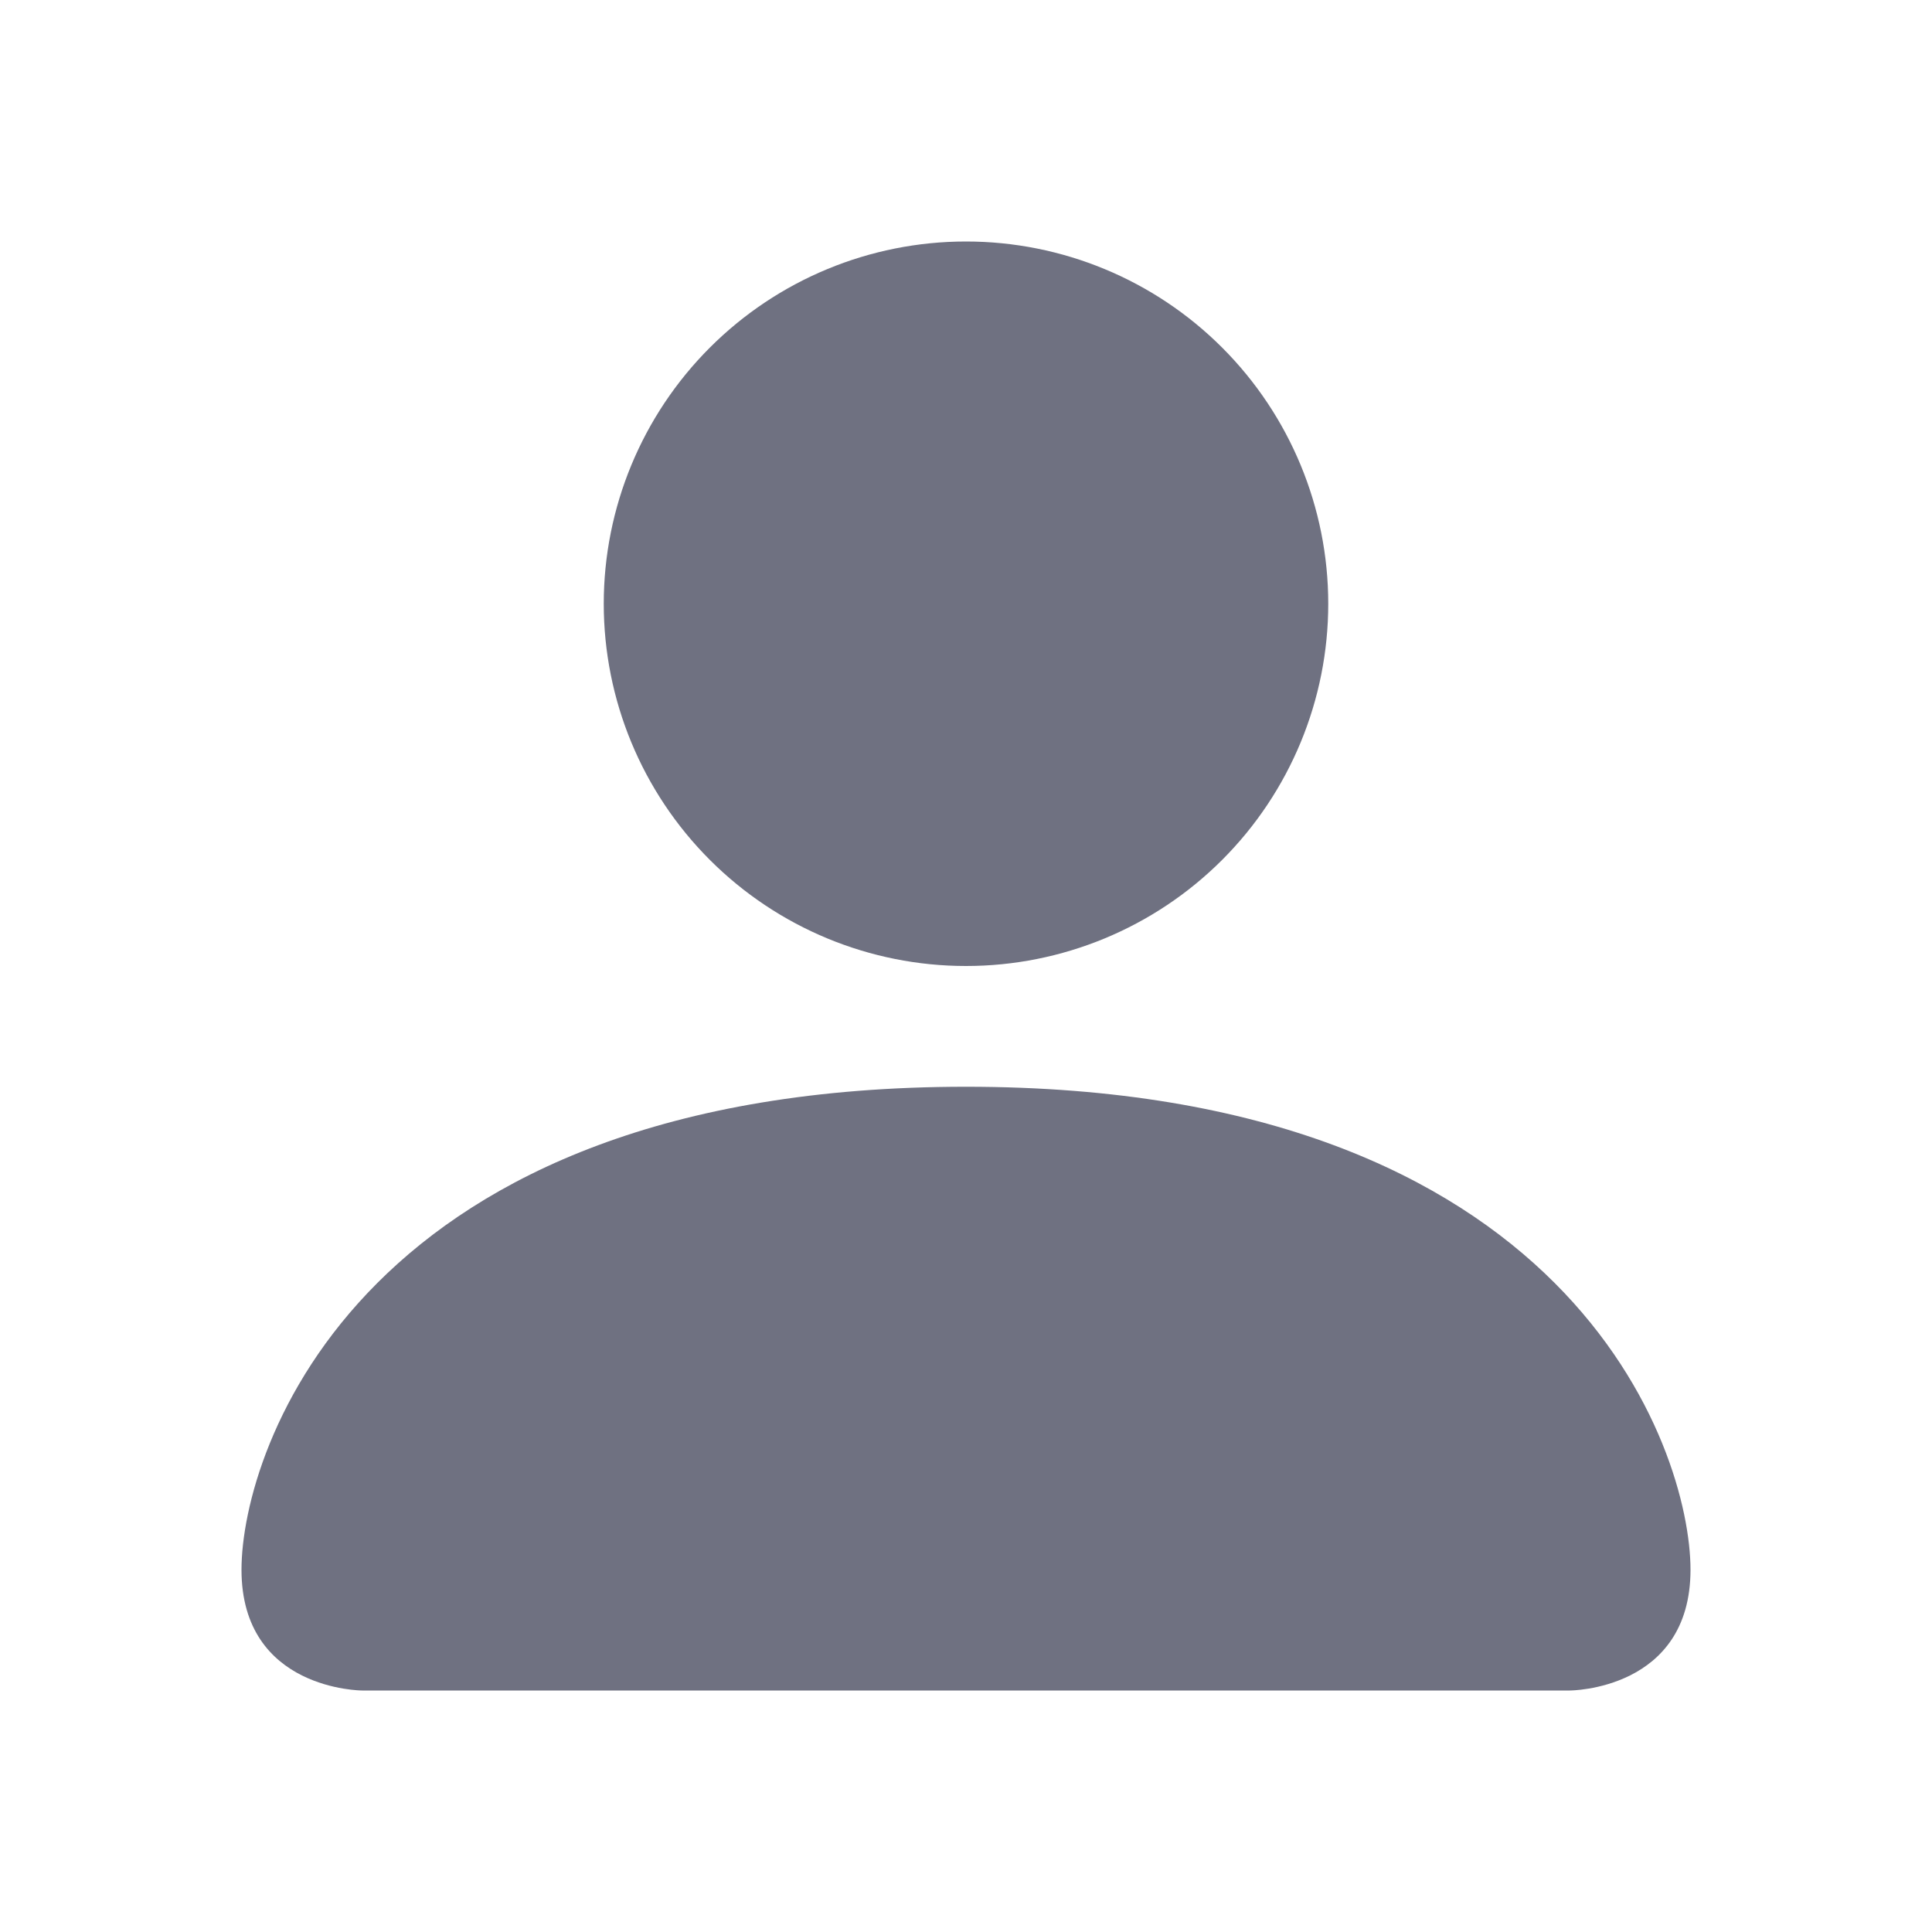
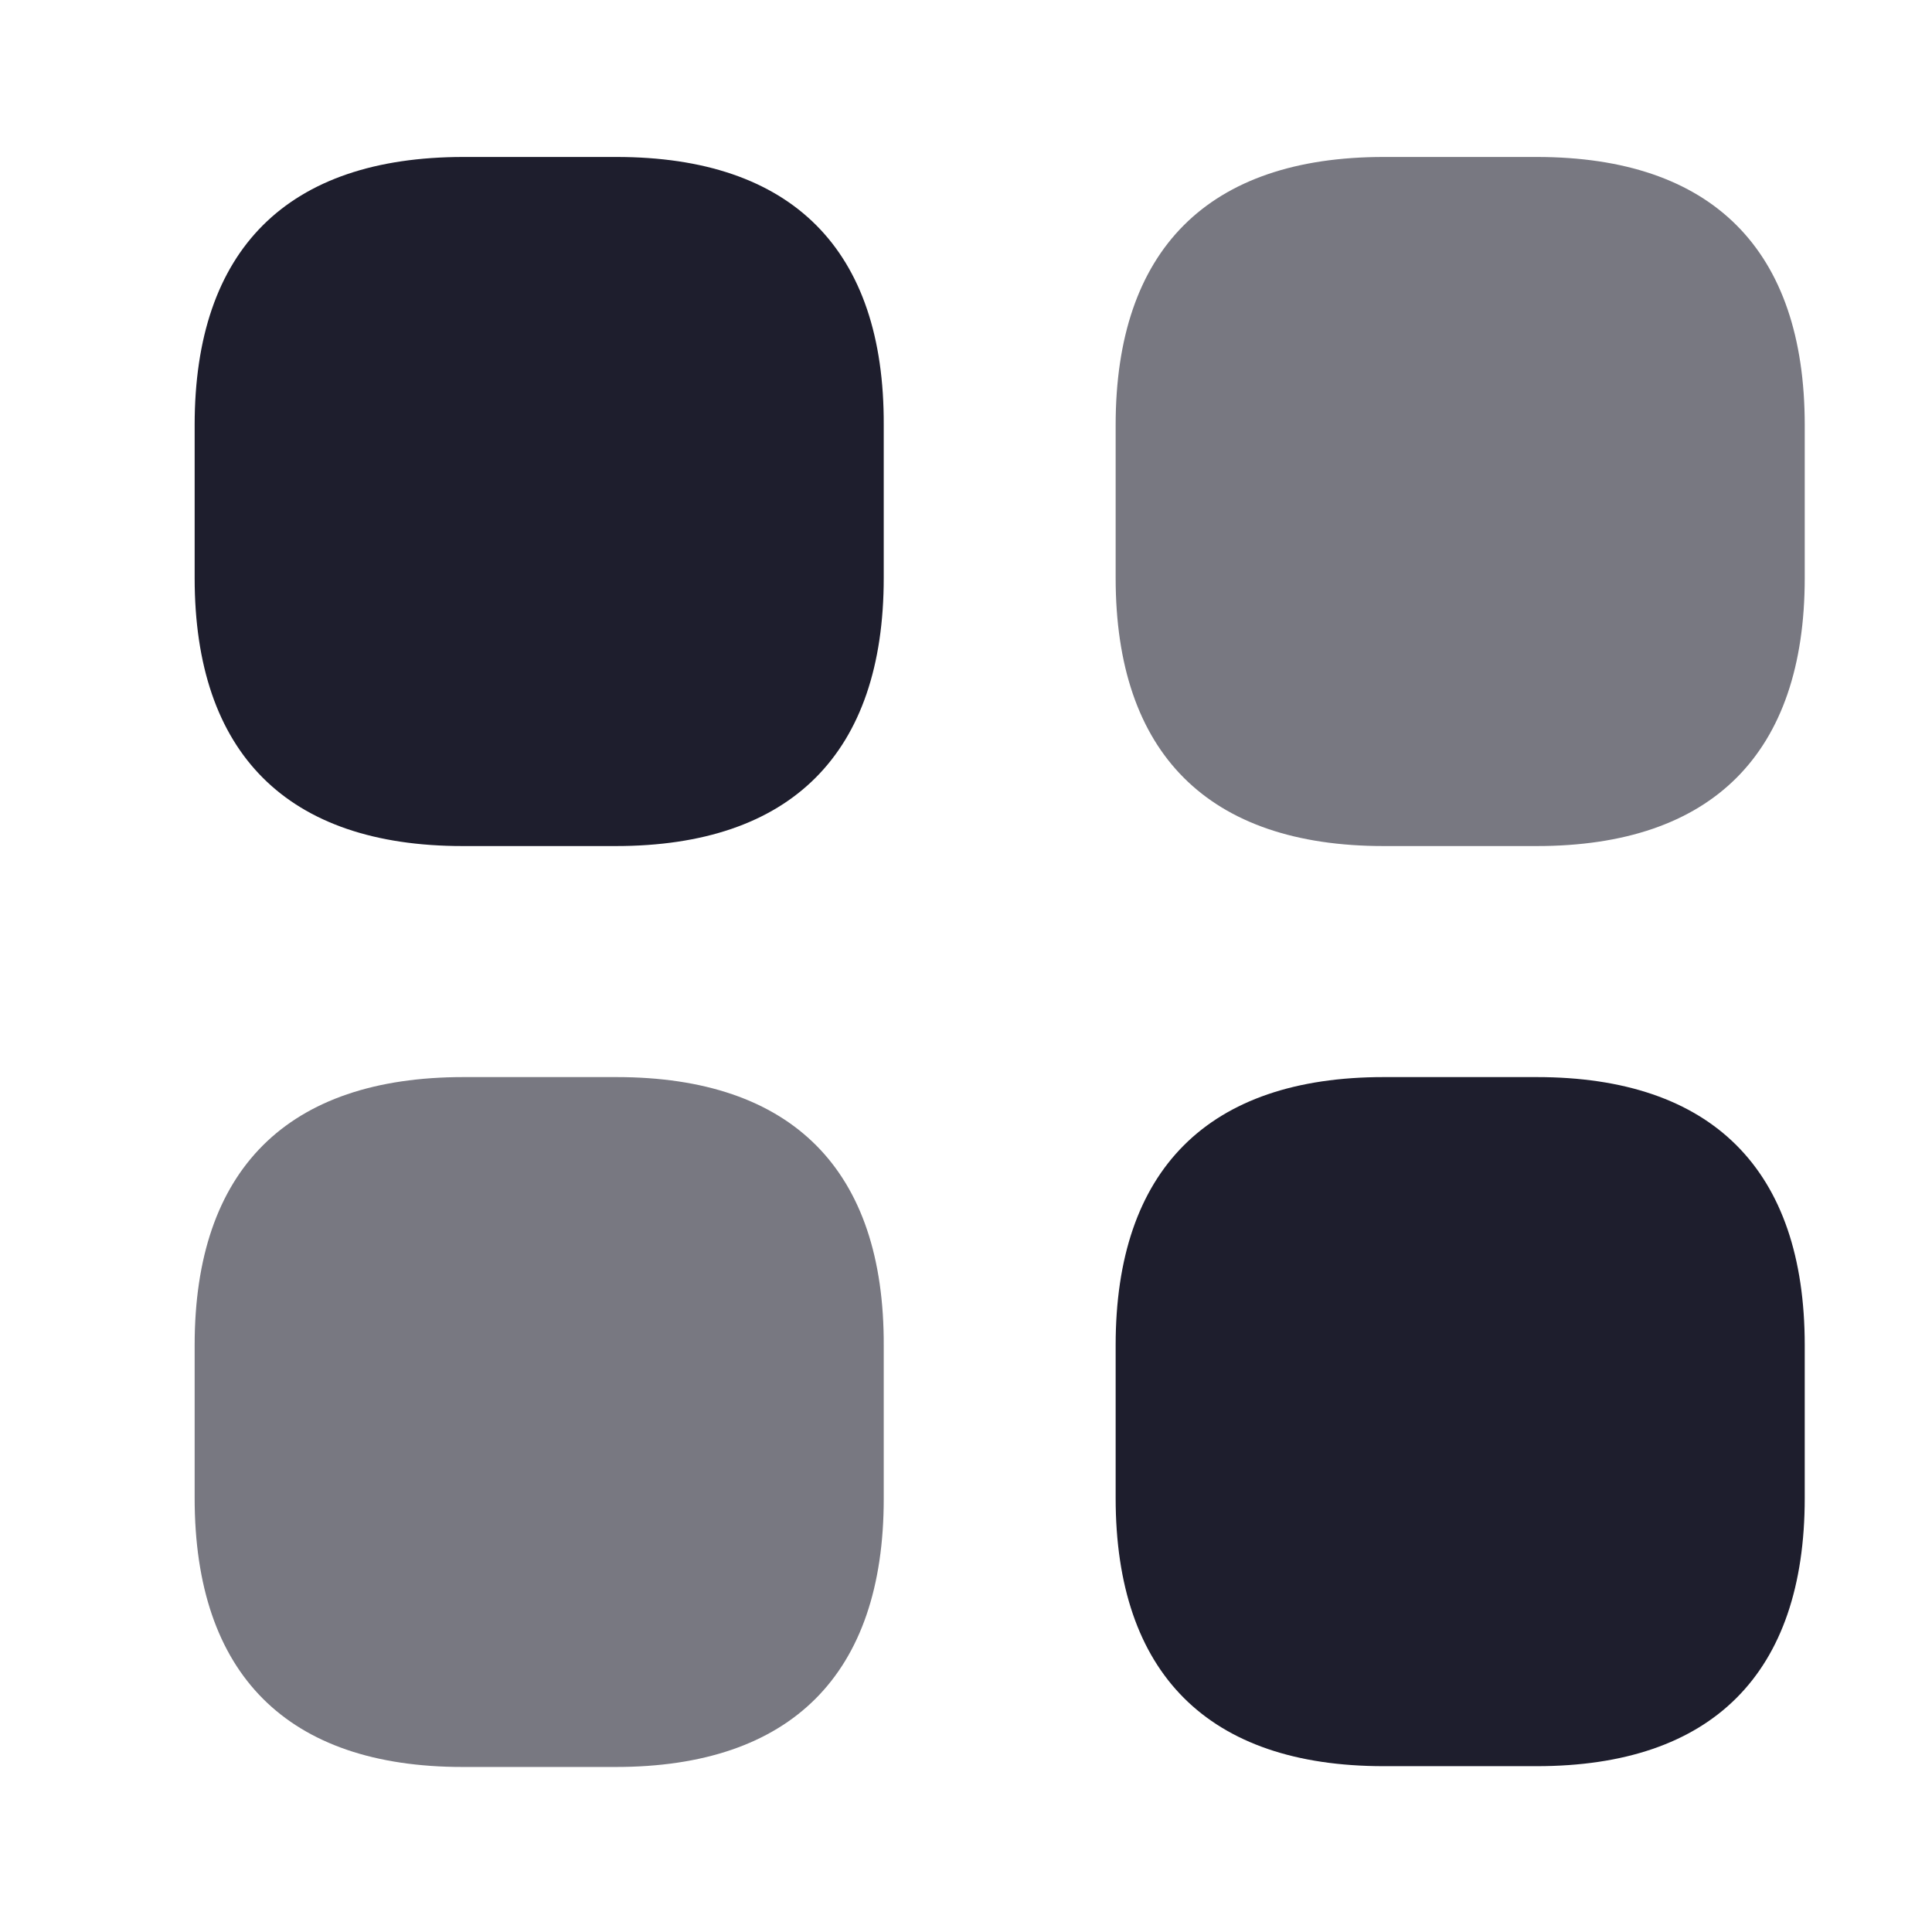
<svg xmlns="http://www.w3.org/2000/svg" width="24" height="24" viewBox="0 0 24 24" fill="none">
-   <path d="M12 12C13.194 12 14.338 11.526 15.182 10.682C16.026 9.838 16.5 8.693 16.5 7.5C16.5 6.307 16.026 5.162 15.182 4.318C14.338 3.474 13.194 3 12 3C10.806 3 9.662 3.474 8.818 4.318C7.974 5.162 7.5 6.307 7.5 7.5C7.5 8.693 7.974 9.838 8.818 10.682C9.662 11.526 10.806 12 12 12ZM19.5 21C19.5 21 21 21 21 19.5C21 18 19.5 13.5 12 13.5C4.5 13.5 3 18 3 19.5C3 21 4.5 21 4.5 21H19.5Z" fill="#6F7181" />
+   <g id="category 1">
+     <g id="Group">
+       <path id="Vector" d="M7.658 1.95H5.758C3.568 1.95 2.418 3.1 2.418 5.28V7.18C2.418 9.36 3.568 10.51 5.748 10.51H7.648C9.828 10.51 10.978 9.36 10.978 7.18V5.28C10.988 3.1 9.838 1.95 7.658 1.95Z" fill="#1E1E2D" />
+       <path id="Vector_2" opacity="0.6" d="M19.089 1.95H17.189C15.009 1.95 13.859 3.1 13.859 5.28V7.18C13.859 9.36 15.009 10.51 17.189 10.51H19.089C21.269 10.51 22.419 9.36 22.419 7.18V5.28C22.419 3.1 21.269 1.95 19.089 1.95Z" fill="#1E1E2D" />
+       <path id="Vector_3" d="M19.089 13.38H17.189C15.009 13.38 13.859 14.53 13.859 16.71V18.61C13.859 20.79 15.009 21.94 17.189 21.94H19.089C21.269 21.94 22.419 20.79 22.419 18.61V16.71C22.419 14.53 21.269 13.38 19.089 13.38Z" fill="#1E1E2D" />
+       <path id="Vector_4" opacity="0.6" d="M7.658 13.38H5.758C3.568 13.38 2.418 14.53 2.418 16.71V18.61C2.418 20.8 3.568 21.95 5.748 21.95H7.648C9.828 21.95 10.978 20.8 10.978 18.62V16.72C10.988 14.53 9.838 13.38 7.658 13.38Z" fill="#1E1E2D" />
+     </g>
+   </g>
</svg>
